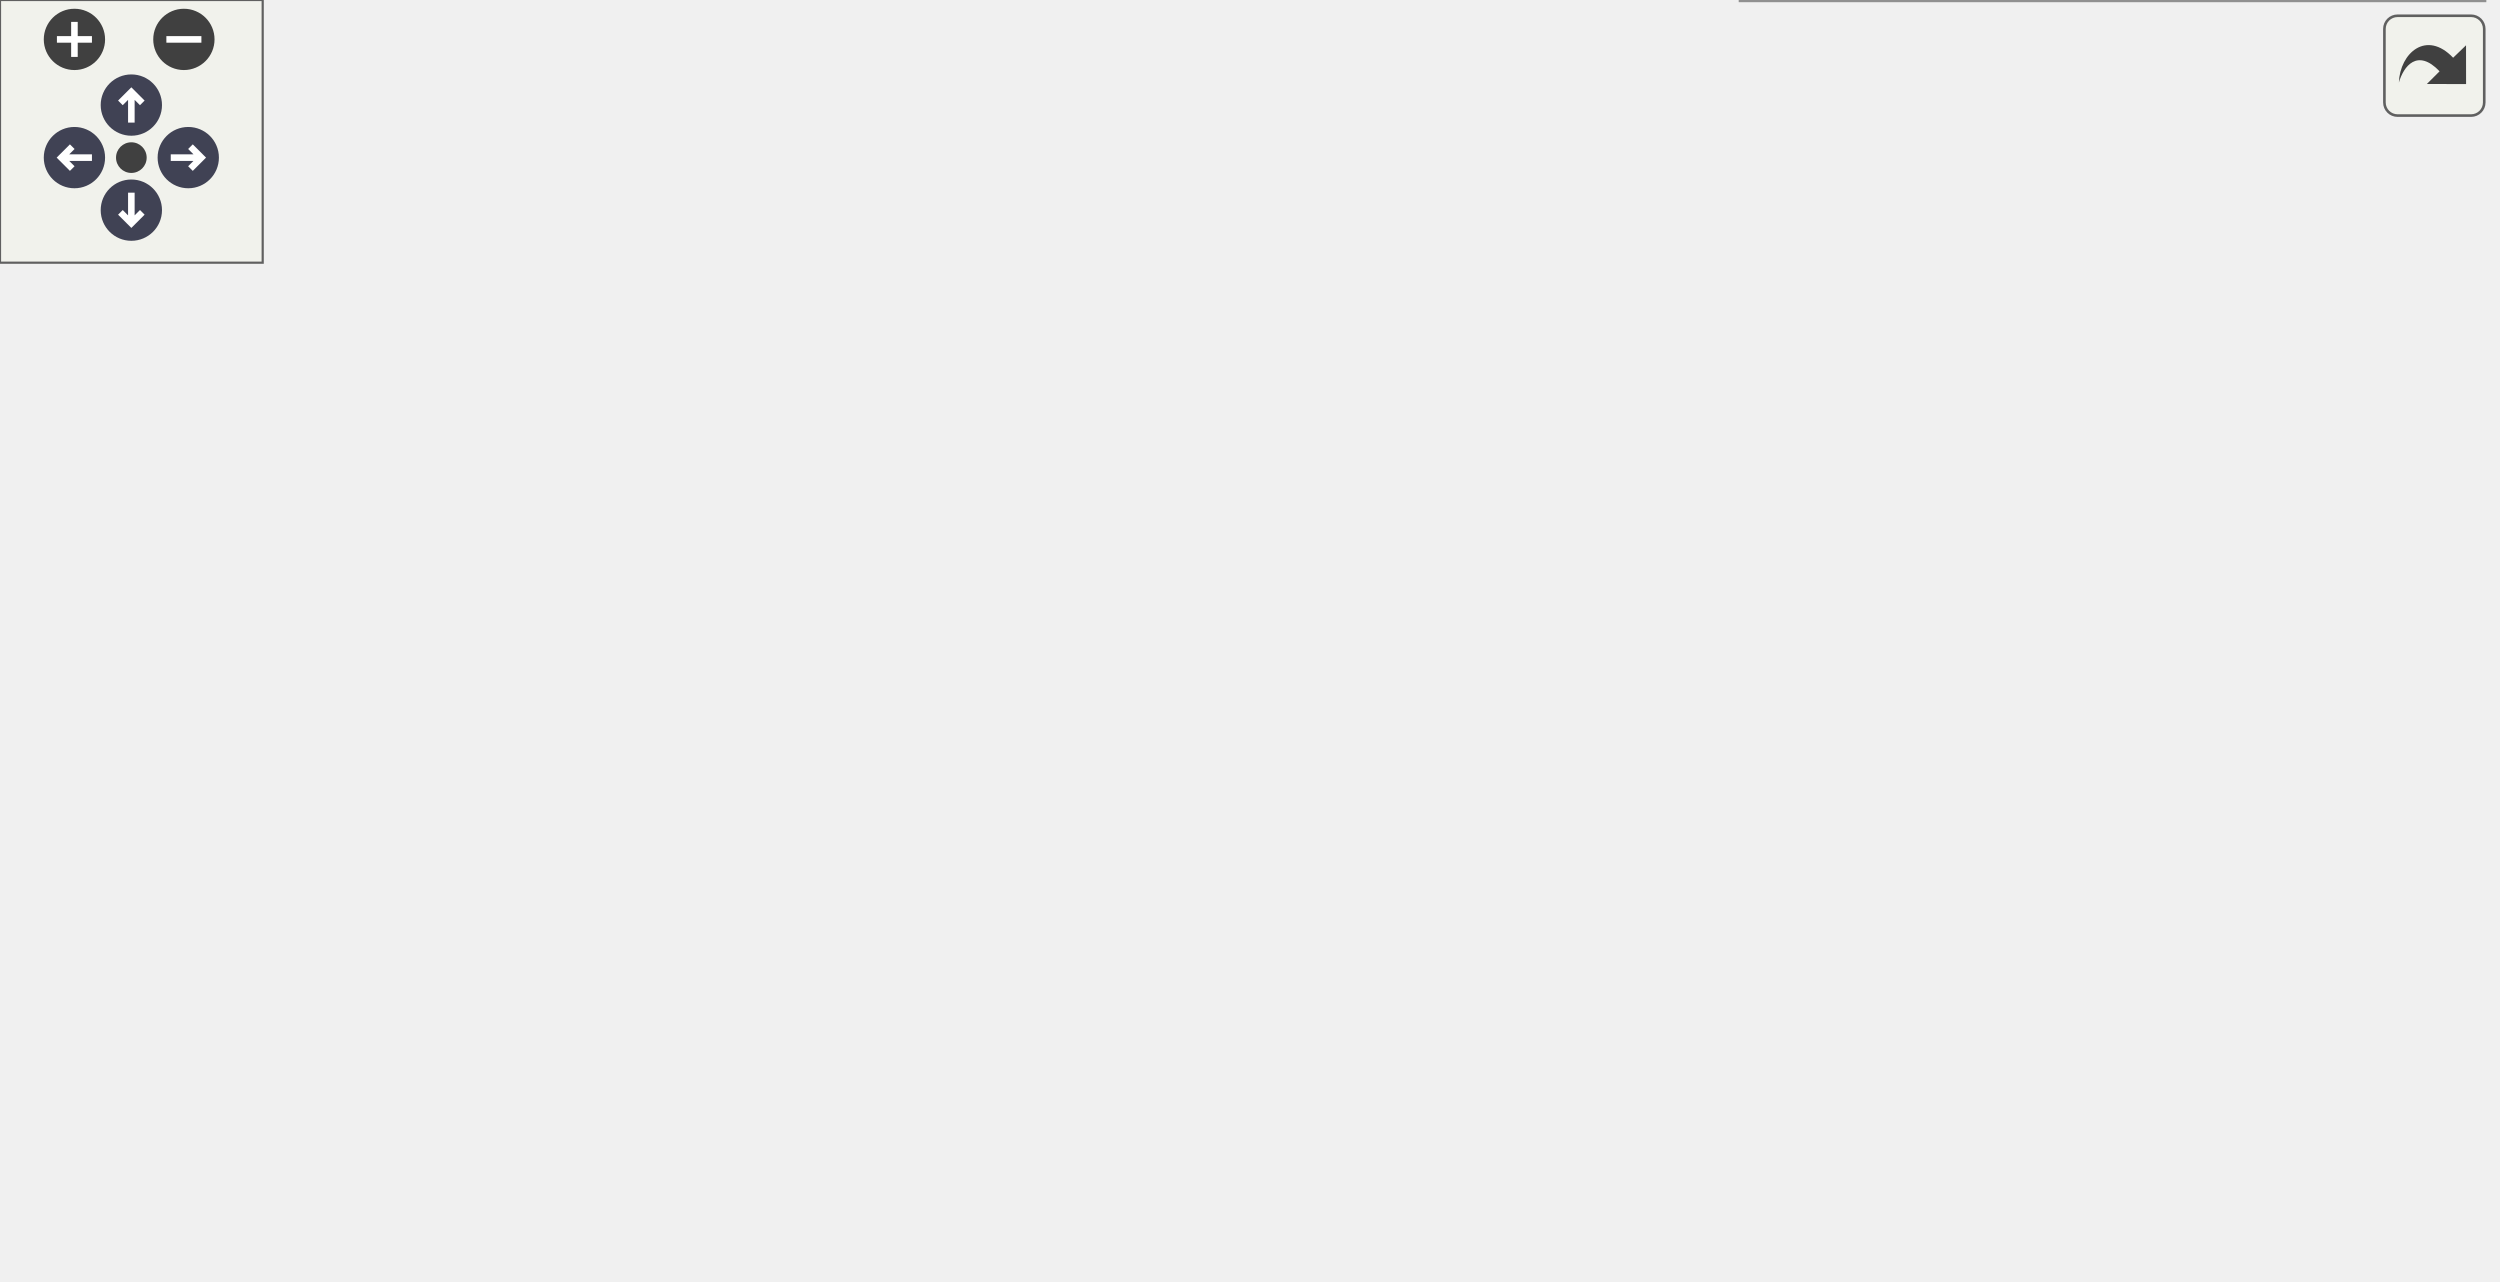
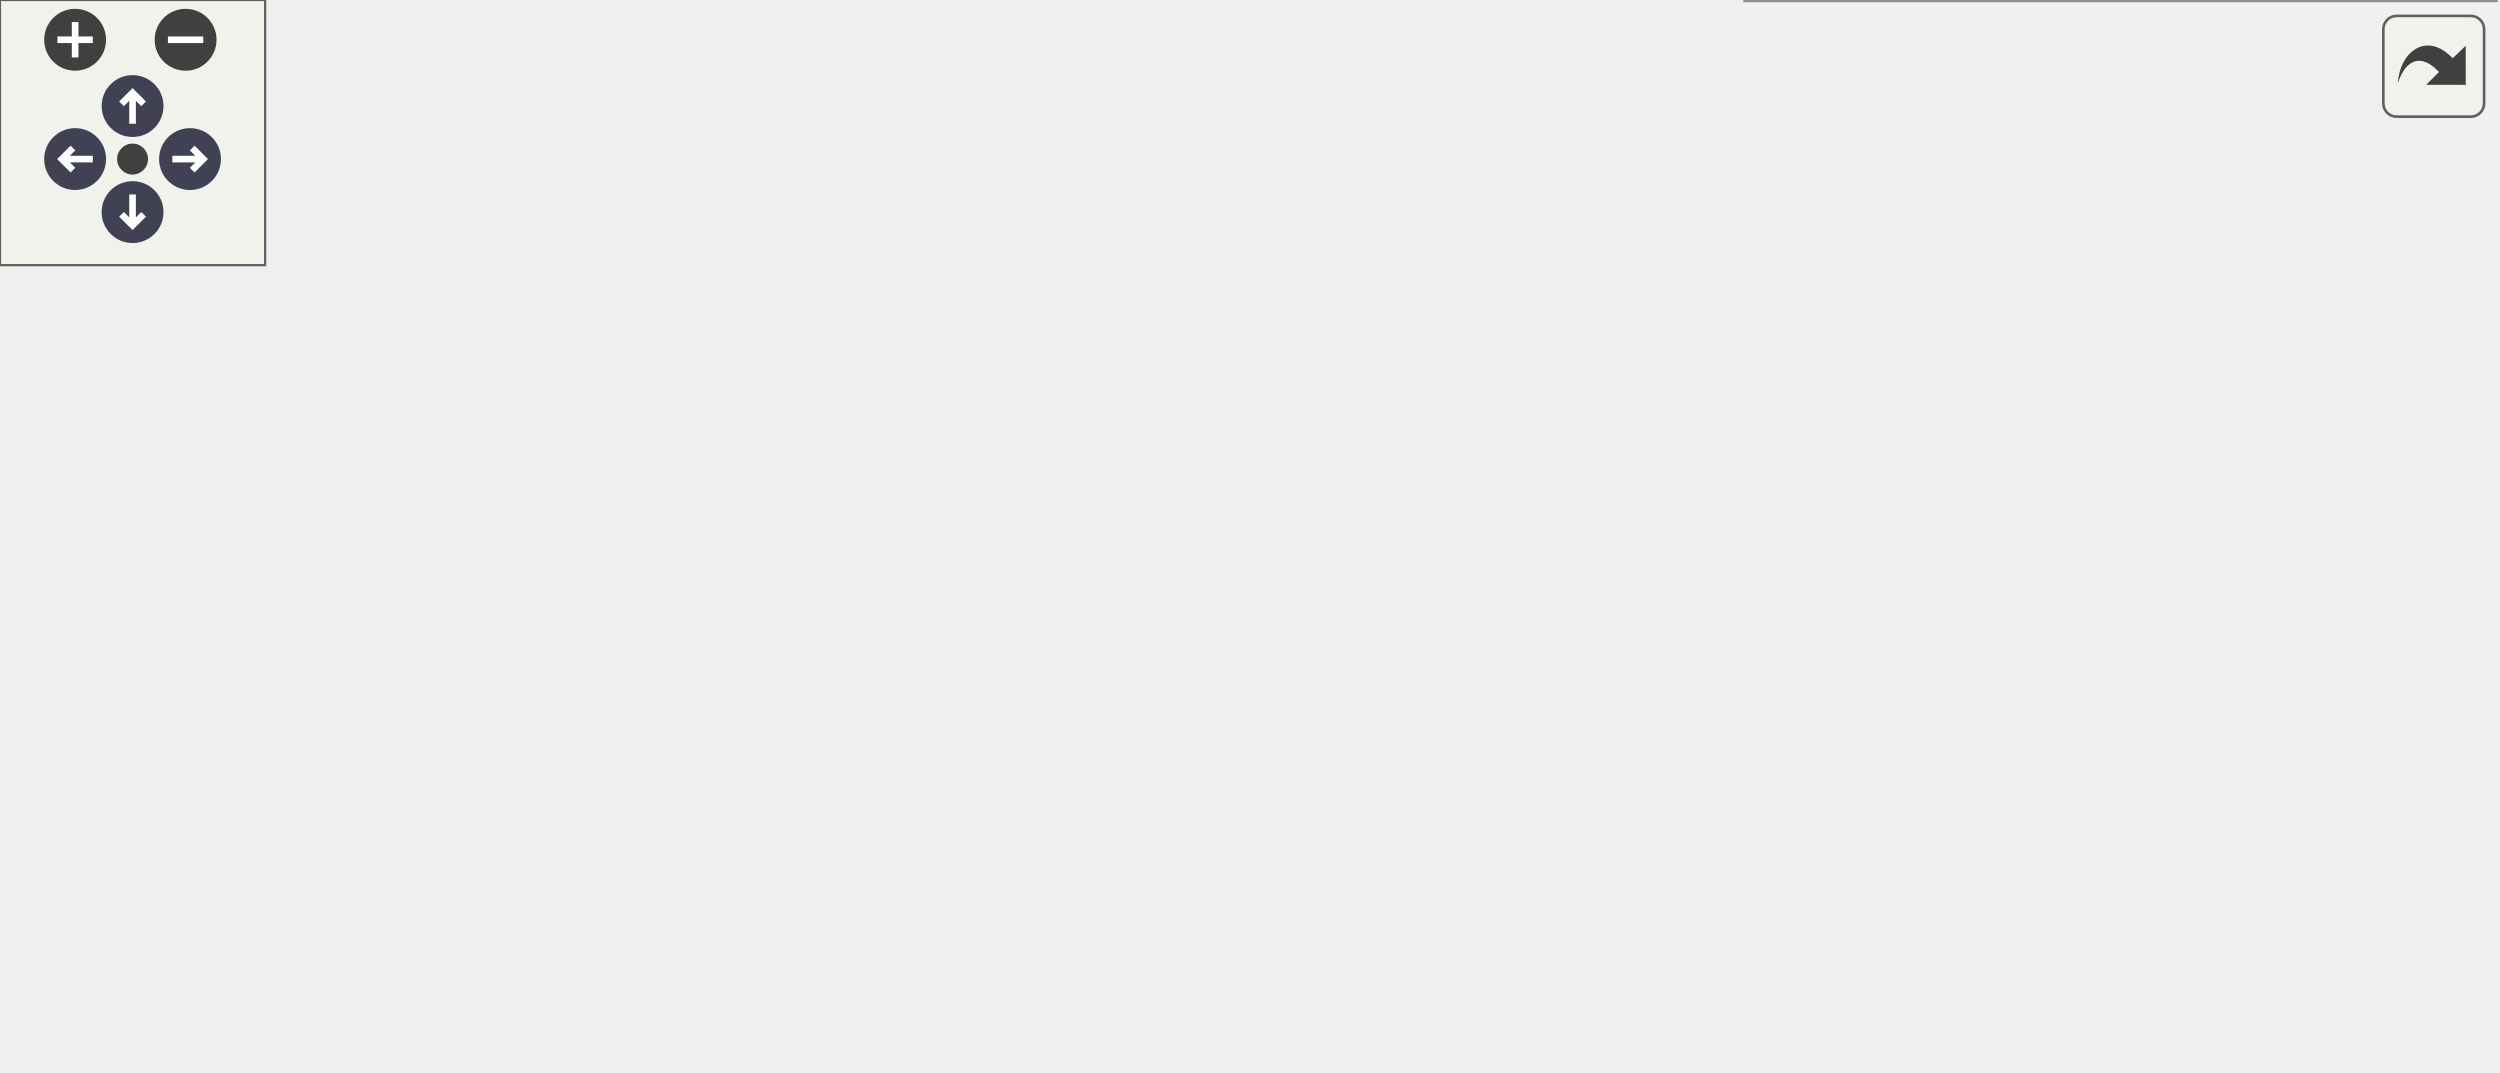
<svg xmlns="http://www.w3.org/2000/svg" xmlns:xlink="http://www.w3.org/1999/xlink" id="main" version="1.1" xml:space="preserve">
  <style type="text/css">
.node, .edge {opacity: 0.7;}
.node.selected, .edge.selected {opacity: 1;}
.edge:hover path { stroke: red; }
.edge:hover polygon { stroke: red; fill: red; }
</style>
  <defs>
    <circle id="rim" cx="0" cy="0" r="7" />
    <circle id="rim2" cx="0" cy="0" r="3.5" />
    <g id="zoomPlus">
      <use xlink:href="#rim" fill="#404040">
        <set attributeName="fill" to="#808080" begin="zoomplus.mouseover" end="zoomplus.mouseout" />
      </use>
      <path d="M-4,0h8M0,-4v8" fill="none" stroke="white" stroke-width="1.5" pointer-events="none" />
    </g>
    <g id="zoomMin">
      <use xlink:href="#rim" fill="#404040">
        <set attributeName="fill" to="#808080" begin="zoomminus.mouseover" end="zoomminus.mouseout" />
      </use>
      <path d="M-4,0h8" fill="none" stroke="white" stroke-width="1.5" pointer-events="none" />
    </g>
    <g id="arrowUp" transform="translate(30 24)">
      <use xlink:href="#rim" />
      <path pointer-events="none" fill="none" stroke="white" stroke-width="1.5" d="M0,-3.0v7 M-2.5,-0.5L0,-3.0L2.5,-0.5" />
    </g>
    <g id="arrowRight" transform="rotate(90) translate(36 -43)">
      <use xlink:href="#rim" />
      <path pointer-events="none" fill="none" stroke="white" stroke-width="1.5" d="M0,-3.0v7 M-2.5,-0.5L0,-3.0L2.5,-0.5" />
    </g>
    <g id="arrowDown" transform="rotate(180) translate(-30 -48)">
      <use xlink:href="#rim" />
      <path pointer-events="none" fill="none" stroke="white" stroke-width="1.5" d="M0,-3.0v7 M-2.5,-0.5L0,-3.0L2.5,-0.5" />
    </g>
    <g id="arrowLeft" transform="rotate(270) translate(-36 17)">
      <use xlink:href="#rim" />
      <path pointer-events="none" fill="none" stroke="white" stroke-width="1.5" d="M0,-3.0v7 M-2.5,-0.5L0,-3.0L2.5,-0.5" />
    </g>
    <g id="resetDef">
      <use xlink:href="#rim2" fill="#404040">
        <set attributeName="fill" to="#808080" begin="reset.mouseover" end="reset.mouseout" />
      </use>
    </g>
  </defs>
  <svg id="graph" class="graph">
    <g id="viewport">
      <g id="Node000001" class="node">
        <g id="a_Node000001">
          <a xlink:title="Generates a QR code from current input fields and visual settings, then saves it via GenerateAndSaveS...">
-             <polygon fill="#999999" stroke="#666666" points="173.5,-107 0,-107 0,-75 173.5,-75 173.5,-107" />
-             <text text-anchor="start" x="8" y="-93.5" font-family="Helvetica,sans-Serif" font-size="10.00">fr.softsf.canscan.CanScan.generate</text>
-             <text text-anchor="middle" x="86.75" y="-81.5" font-family="Helvetica,sans-Serif" font-size="10.00">QrCode</text>
+             <polygon fill="#999999" stroke="#666666" points="173.5,-104 0,-104 0,-72 173.5,-72 173.5,-104" />
+             <text text-anchor="start" x="8" y="-90.5" font-family="Helvetica,sans-Serif" font-size="10.00">fr.softsf.canscan.CanScan.generate</text>
+             <text text-anchor="middle" x="86.75" y="-78.5" font-family="Helvetica,sans-Serif" font-size="10.00">QrCode</text>
          </a>
        </g>
      </g>
      <g id="Node000002" class="node">
        <g id="a_Node000002">
          <a xlink:href="classfr_1_1softsf_1_1canscan_1_1_can_scan.html#a180290bc488e2346592ded98ccc4b1f3" target="_top" xlink:title="Collects current input and visual settings into a WholeFields for QR code generation.">
-             <polygon fill="white" stroke="#666666" points="359,-130 209.5,-130 209.5,-98 359,-98 359,-130" />
-             <text text-anchor="start" x="217.5" y="-116.5" font-family="Helvetica,sans-Serif" font-size="10.00">fr.softsf.canscan.CanScan.get</text>
-             <text text-anchor="middle" x="284.25" y="-104.5" font-family="Helvetica,sans-Serif" font-size="10.00">QrInput</text>
+             <polygon fill="white" stroke="#666666" points="359,-126 209.5,-126 209.5,-94 359,-94 359,-126" />
+             <text text-anchor="start" x="217.5" y="-112.5" font-family="Helvetica,sans-Serif" font-size="10.00">fr.softsf.canscan.CanScan.get</text>
+             <text text-anchor="middle" x="284.25" y="-100.5" font-family="Helvetica,sans-Serif" font-size="10.00">QrInput</text>
          </a>
        </g>
      </g>
      <g id="edge1_Node000001_Node000002" class="edge">
        <g id="a_edge1_Node000001_Node000002">
          <a xlink:title=" ">
-             <path fill="none" stroke="#63b8ff" d="M173.78,-101.12C181.79,-102.06 189.9,-103.02 197.91,-103.96" />
-             <polygon fill="#63b8ff" stroke="#63b8ff" points="197.28,-107.41 207.62,-105.1 198.09,-100.46 197.28,-107.41" />
+             <path fill="none" stroke="#63b8ff" d="M173.78,-97.68C181.79,-98.58 189.9,-99.5 197.91,-100.4" />
+             <polygon fill="#63b8ff" stroke="#63b8ff" points="197.29,-103.85 207.62,-101.49 198.07,-96.89 197.29,-103.85" />
          </a>
        </g>
      </g>
-       <g id="Node000004" class="node">
-         <g id="a_Node000004">
+       <g id="Node000003" class="node">
+         <g id="a_Node000003">
          <a xlink:href="classfr_1_1softsf_1_1canscan_1_1_can_scan.html#a4e67b1b5c764e72414a5c0f387810f5c" target="_top" xlink:title="Validates and returns the current QR code margin from the margin slider.">
-             <polygon fill="white" stroke="#666666" points="567.38,-232 397.62,-232 397.62,-200 567.38,-200 567.38,-232" />
-             <text text-anchor="start" x="405.62" y="-218.5" font-family="Helvetica,sans-Serif" font-size="10.00">fr.softsf.canscan.CanScan.validate</text>
-             <text text-anchor="middle" x="482.5" y="-206.5" font-family="Helvetica,sans-Serif" font-size="10.00">AndGetMargin</text>
+             <polygon fill="white" stroke="#666666" points="564.75,-182 395,-182 395,-150 564.75,-150 564.75,-182" />
+             <text text-anchor="start" x="403" y="-168.5" font-family="Helvetica,sans-Serif" font-size="10.00">fr.softsf.canscan.CanScan.validate</text>
+             <text text-anchor="middle" x="479.88" y="-156.5" font-family="Helvetica,sans-Serif" font-size="10.00">AndGetMargin</text>
          </a>
        </g>
      </g>
-       <g id="edge7_Node000001_Node000004" class="edge">
-         <g id="a_edge7_Node000001_Node000004">
+       <g id="edge6_Node000001_Node000003" class="edge">
+         <g id="a_edge6_Node000001_Node000003">
          <a xlink:title=" ">
-             <path fill="none" stroke="#63b8ff" d="M126.59,-107.46C150.32,-117.22 181.41,-129.51 209.5,-139 274.86,-161.07 350.45,-182.12 405.33,-196.62" />
-             <polygon fill="#63b8ff" stroke="#63b8ff" points="404.34,-199.98 414.9,-199.13 406.12,-193.2 404.34,-199.98" />
+             <path fill="none" stroke="#63b8ff" d="M123.2,-104.44C147.09,-114.83 179.58,-127.63 209.5,-135 266.35,-149 331.54,-156.72 383.55,-160.95" />
+             <polygon fill="#63b8ff" stroke="#63b8ff" points="383.03,-164.42 393.27,-161.71 383.57,-157.44 383.03,-164.42" />
+           </a>
+         </g>
+       </g>
+       <g id="Node000005" class="node">
+         <g id="a_Node000005">
+           <a xlink:href="classfr_1_1softsf_1_1canscan_1_1_can_scan.html#a9e8188875168199cde065113ae2a393d" target="_top" xlink:title="Validates and returns the current image-to-QR ratio from the ratio slider.">
+             <polygon fill="white" stroke="#666666" points="564.75,-82 395,-82 395,-50 564.75,-50 564.75,-82" />
+             <text text-anchor="start" x="403" y="-68.5" font-family="Helvetica,sans-Serif" font-size="10.00">fr.softsf.canscan.CanScan.validate</text>
+             <text text-anchor="middle" x="479.88" y="-56.5" font-family="Helvetica,sans-Serif" font-size="10.00">AndGetRatio</text>
+           </a>
+         </g>
+       </g>
+       <g id="edge7_Node000001_Node000005" class="edge">
+         <g id="a_edge7_Node000001_Node000005">
+           <a xlink:title=" ">
+             <path fill="none" stroke="#63b8ff" d="M173.58,-83.17C235.53,-79.69 319.19,-74.98 383.26,-71.38" />
+             <polygon fill="#63b8ff" stroke="#63b8ff" points="383.29,-74.88 393.07,-70.83 382.89,-67.89 383.29,-74.88" />
          </a>
        </g>
      </g>
      <g id="Node000006" class="node">
        <g id="a_Node000006">
-           <a xlink:href="classfr_1_1softsf_1_1canscan_1_1_can_scan.html#a9e8188875168199cde065113ae2a393d" target="_top" xlink:title="Validates and returns the current image-to-QR ratio from the ratio slider.">
-             <polygon fill="white" stroke="#666666" points="567.38,-82 397.62,-82 397.62,-50 567.38,-50 567.38,-82" />
-             <text text-anchor="start" x="405.62" y="-68.5" font-family="Helvetica,sans-Serif" font-size="10.00">fr.softsf.canscan.CanScan.validate</text>
-             <text text-anchor="middle" x="482.5" y="-56.5" font-family="Helvetica,sans-Serif" font-size="10.00">AndGetRatio</text>
+           <a xlink:href="classfr_1_1softsf_1_1canscan_1_1_can_scan.html#a6d139bb8d0a3c7081096c8956189b684" target="_top" xlink:title="Validates and returns the QR code size from the corresponding text field.">
+             <polygon fill="white" stroke="#666666" points="564.75,-32 395,-32 395,0 564.75,0 564.75,-32" />
+             <text text-anchor="start" x="403" y="-18.5" font-family="Helvetica,sans-Serif" font-size="10.00">fr.softsf.canscan.CanScan.validate</text>
+             <text text-anchor="middle" x="479.88" y="-6.5" font-family="Helvetica,sans-Serif" font-size="10.00">AndGetSize</text>
          </a>
        </g>
      </g>
      <g id="edge8_Node000001_Node000006" class="edge">
        <g id="a_edge8_Node000001_Node000006">
          <a xlink:title=" ">
-             <path fill="none" stroke="#63b8ff" d="M173.67,-85.54C236.33,-81.57 321.24,-76.18 386.01,-72.06" />
-             <polygon fill="#63b8ff" stroke="#63b8ff" points="386.18,-75.56 395.94,-71.43 385.74,-68.57 386.18,-75.56" />
-           </a>
-         </g>
-       </g>
-       <g id="Node000007" class="node">
-         <g id="a_Node000007">
-           <a xlink:href="classfr_1_1softsf_1_1canscan_1_1_can_scan.html#a6d139bb8d0a3c7081096c8956189b684" target="_top" xlink:title="Validates and returns the QR code size from the corresponding text field.">
-             <polygon fill="white" stroke="#666666" points="567.38,-32 397.62,-32 397.62,0 567.38,0 567.38,-32" />
-             <text text-anchor="start" x="405.62" y="-18.5" font-family="Helvetica,sans-Serif" font-size="10.00">fr.softsf.canscan.CanScan.validate</text>
-             <text text-anchor="middle" x="482.5" y="-6.5" font-family="Helvetica,sans-Serif" font-size="10.00">AndGetSize</text>
-           </a>
-         </g>
-       </g>
-       <g id="edge9_Node000001_Node000007" class="edge">
-         <g id="a_edge9_Node000001_Node000007">
-           <a xlink:title=" ">
-             <path fill="none" stroke="#63b8ff" d="M173.67,-74.63C236.46,-62.68 321.59,-46.46 386.41,-34.11" />
-             <polygon fill="#63b8ff" stroke="#63b8ff" points="386.79,-37.6 395.96,-32.29 385.48,-30.73 386.79,-37.6" />
-           </a>
-         </g>
-       </g>
-       <g id="Node000003" class="node">
-         <g id="a_Node000003">
-           <a xlink:href="classfr_1_1softsf_1_1canscan_1_1_can_scan.html#a381368b99c4a0857c6abe6349b2c6d27" target="_top" xlink:title="Calculates the available height for QR code rendering.">
-             <polygon fill="white" stroke="#666666" points="570,-132 395,-132 395,-100 570,-100 570,-132" />
-             <text text-anchor="start" x="403" y="-118.5" font-family="Helvetica,sans-Serif" font-size="10.00">fr.softsf.canscan.CanScan.calculate</text>
-             <text text-anchor="middle" x="482.5" y="-106.5" font-family="Helvetica,sans-Serif" font-size="10.00">AvailableQrCodeLabelHeight</text>
+             <path fill="none" stroke="#63b8ff" d="M173.58,-72.2C235.53,-60.8 319.19,-45.4 383.26,-33.6" />
+             <polygon fill="#63b8ff" stroke="#63b8ff" points="383.9,-37.04 393.1,-31.79 382.63,-30.16 383.9,-37.04" />
          </a>
        </g>
      </g>
      <g id="edge2_Node000002_Node000003" class="edge">
        <g id="a_edge2_Node000002_Node000003">
          <a xlink:title=" ">
-             <path fill="none" stroke="#63b8ff" d="M359.44,-114.76C367.26,-114.84 375.3,-114.92 383.34,-115" />
-             <polygon fill="#63b8ff" stroke="#63b8ff" points="383.13,-118.5 393.16,-115.1 383.2,-111.5 383.13,-118.5" />
+             <path fill="none" stroke="#63b8ff" d="M342.3,-126.5C363.87,-132.74 388.62,-139.9 411.08,-146.39" />
+             <polygon fill="#63b8ff" stroke="#63b8ff" points="409.87,-149.69 420.45,-149.1 411.81,-142.96 409.87,-149.69" />
+           </a>
+         </g>
+       </g>
+       <g id="Node000004" class="node">
+         <g id="a_Node000004">
+           <a xlink:href="classfr_1_1softsf_1_1canscan_1_1_can_scan.html#a8a2b238ac4af96d8710b3e5d7d051f77" target="_top" xlink:title="Validates and returns the current meet UID from the meet title field.">
+             <polygon fill="white" stroke="#666666" points="564.75,-132 395,-132 395,-100 564.75,-100 564.75,-132" />
+             <text text-anchor="start" x="403" y="-118.5" font-family="Helvetica,sans-Serif" font-size="10.00">fr.softsf.canscan.CanScan.validate</text>
+             <text text-anchor="middle" x="479.88" y="-106.5" font-family="Helvetica,sans-Serif" font-size="10.00">AndGetMeetUID</text>
          </a>
        </g>
      </g>
      <g id="edge3_Node000002_Node000004" class="edge">
        <g id="a_edge3_Node000002_Node000004">
          <a xlink:title=" ">
-             <path fill="none" stroke="#63b8ff" d="M304.25,-130.3C325.21,-147.55 360.57,-174.51 395,-191 398.31,-192.59 401.75,-194.09 405.25,-195.52" />
-             <polygon fill="#63b8ff" stroke="#63b8ff" points="403.92,-198.76 414.51,-199.03 406.4,-192.21 403.92,-198.76" />
-           </a>
-         </g>
-       </g>
-       <g id="Node000005" class="node">
-         <g id="a_Node000005">
-           <a xlink:href="classfr_1_1softsf_1_1canscan_1_1_can_scan.html#a8a2b238ac4af96d8710b3e5d7d051f77" target="_top" xlink:title="Validates and returns the current meet UID from the meet title field.">
-             <polygon fill="white" stroke="#666666" points="567.38,-182 397.62,-182 397.62,-150 567.38,-150 567.38,-182" />
-             <text text-anchor="start" x="405.62" y="-168.5" font-family="Helvetica,sans-Serif" font-size="10.00">fr.softsf.canscan.CanScan.validate</text>
-             <text text-anchor="middle" x="482.5" y="-156.5" font-family="Helvetica,sans-Serif" font-size="10.00">AndGetMeetUID</text>
+             <path fill="none" stroke="#63b8ff" d="M359.28,-112.29C367.12,-112.54 375.16,-112.79 383.2,-113.04" />
+             <polygon fill="#63b8ff" stroke="#63b8ff" points="382.92,-116.53 393.02,-113.34 383.14,-109.53 382.92,-116.53" />
          </a>
        </g>
      </g>
      <g id="edge4_Node000002_Node000005" class="edge">
        <g id="a_edge4_Node000002_Node000005">
          <a xlink:title=" ">
-             <path fill="none" stroke="#63b8ff" d="M347.34,-130.45C366.77,-135.6 388.38,-141.33 408.48,-146.65" />
-             <polygon fill="#63b8ff" stroke="#63b8ff" points="407.45,-150 418.01,-149.18 409.24,-143.23 407.45,-150" />
+             <path fill="none" stroke="#63b8ff" d="M357.62,-93.55C369.92,-90.76 382.78,-87.84 395.33,-84.98" />
+             <polygon fill="#63b8ff" stroke="#63b8ff" points="395.81,-88.46 404.79,-82.84 394.26,-81.64 395.81,-88.46" />
          </a>
        </g>
      </g>
      <g id="edge5_Node000002_Node000006" class="edge">
        <g id="a_edge5_Node000002_Node000006">
          <a xlink:title=" ">
-             <path fill="none" stroke="#63b8ff" d="M352.51,-97.55C368.9,-93.54 386.56,-89.22 403.4,-85.1" />
-             <polygon fill="#63b8ff" stroke="#63b8ff" points="403.97,-88.57 412.85,-82.79 402.31,-81.77 403.97,-88.57" />
-           </a>
-         </g>
-       </g>
-       <g id="edge6_Node000002_Node000007" class="edge">
-         <g id="a_edge6_Node000002_Node000007">
-           <a xlink:title=" ">
-             <path fill="none" stroke="#63b8ff" d="M305.57,-97.71C326.78,-81.38 361.58,-56.5 395,-41 398.51,-39.37 402.15,-37.83 405.86,-36.36" />
-             <polygon fill="#63b8ff" stroke="#63b8ff" points="406.88,-39.72 415.04,-32.97 404.45,-33.15 406.88,-39.72" />
+             <path fill="none" stroke="#63b8ff" d="M307.36,-93.57C328.83,-78.23 362.81,-55.58 395,-41 398.57,-39.38 402.27,-37.84 406.04,-36.37" />
+             <polygon fill="#63b8ff" stroke="#63b8ff" points="407.19,-39.67 415.37,-32.94 404.78,-33.1 407.19,-39.67" />
          </a>
        </g>
      </g>
    </g>
  </svg>
  <g id="navigator" transform="translate(0 0)" fill="#404254">
    <rect fill="#f2f5e9" fill-opacity="0.5" stroke="#606060" stroke-width=".5" x="0" y="0" width="60" height="60" />
    <use id="zoomplus" xlink:href="#zoomPlus" x="17" y="9" />
    <use id="zoomminus" xlink:href="#zoomMin" x="42" y="9" />
    <use id="reset" xlink:href="#resetDef" x="30" y="36" />
    <use id="arrowup" xlink:href="#arrowUp" x="0" y="0" />
    <use id="arrowright" xlink:href="#arrowRight" x="0" y="0" />
    <use id="arrowdown" xlink:href="#arrowDown" x="0" y="0" />
    <use id="arrowleft" xlink:href="#arrowLeft" x="0" y="0" />
  </g>
  <svg viewBox="0 0 15 15" width="100%" height="30px" preserveAspectRatio="xMaxYMin meet">
    <g id="arrow_out" transform="scale(0.3 0.3)">
      <a xlink:href="classfr_1_1softsf_1_1canscan_1_1_can_scan_a9f5b25b481c247871a646961db643caf_cgraph_org.svg" target="_base">
        <rect id="button" ry="5" rx="5" y="6" x="6" height="38" width="38" fill="#f2f5e9" fill-opacity="0.5" stroke="#606060" stroke-width="1.0" />
        <path id="arrow" d="M 11.5,31.437 C 11.94,20.098 22.043,11.323 32.159,21.979 L 37.069,17.246 C 37.069,17.246 37.088,32 37.088,32 L 22.16,31.978 C 22.16,31.978 26.998,27.14 26.998,27.14 C 18.529,18.264 13.292,25.23 11.5,31.437 z" style="fill:#404040;" />
      </a>
    </g>
  </svg>
  <style type="text/css">

[data-mouse-over-selected='false'] { opacity: 0.7; }
[data-mouse-over-selected='true']  { opacity: 1.0; }

</style>
</svg>
